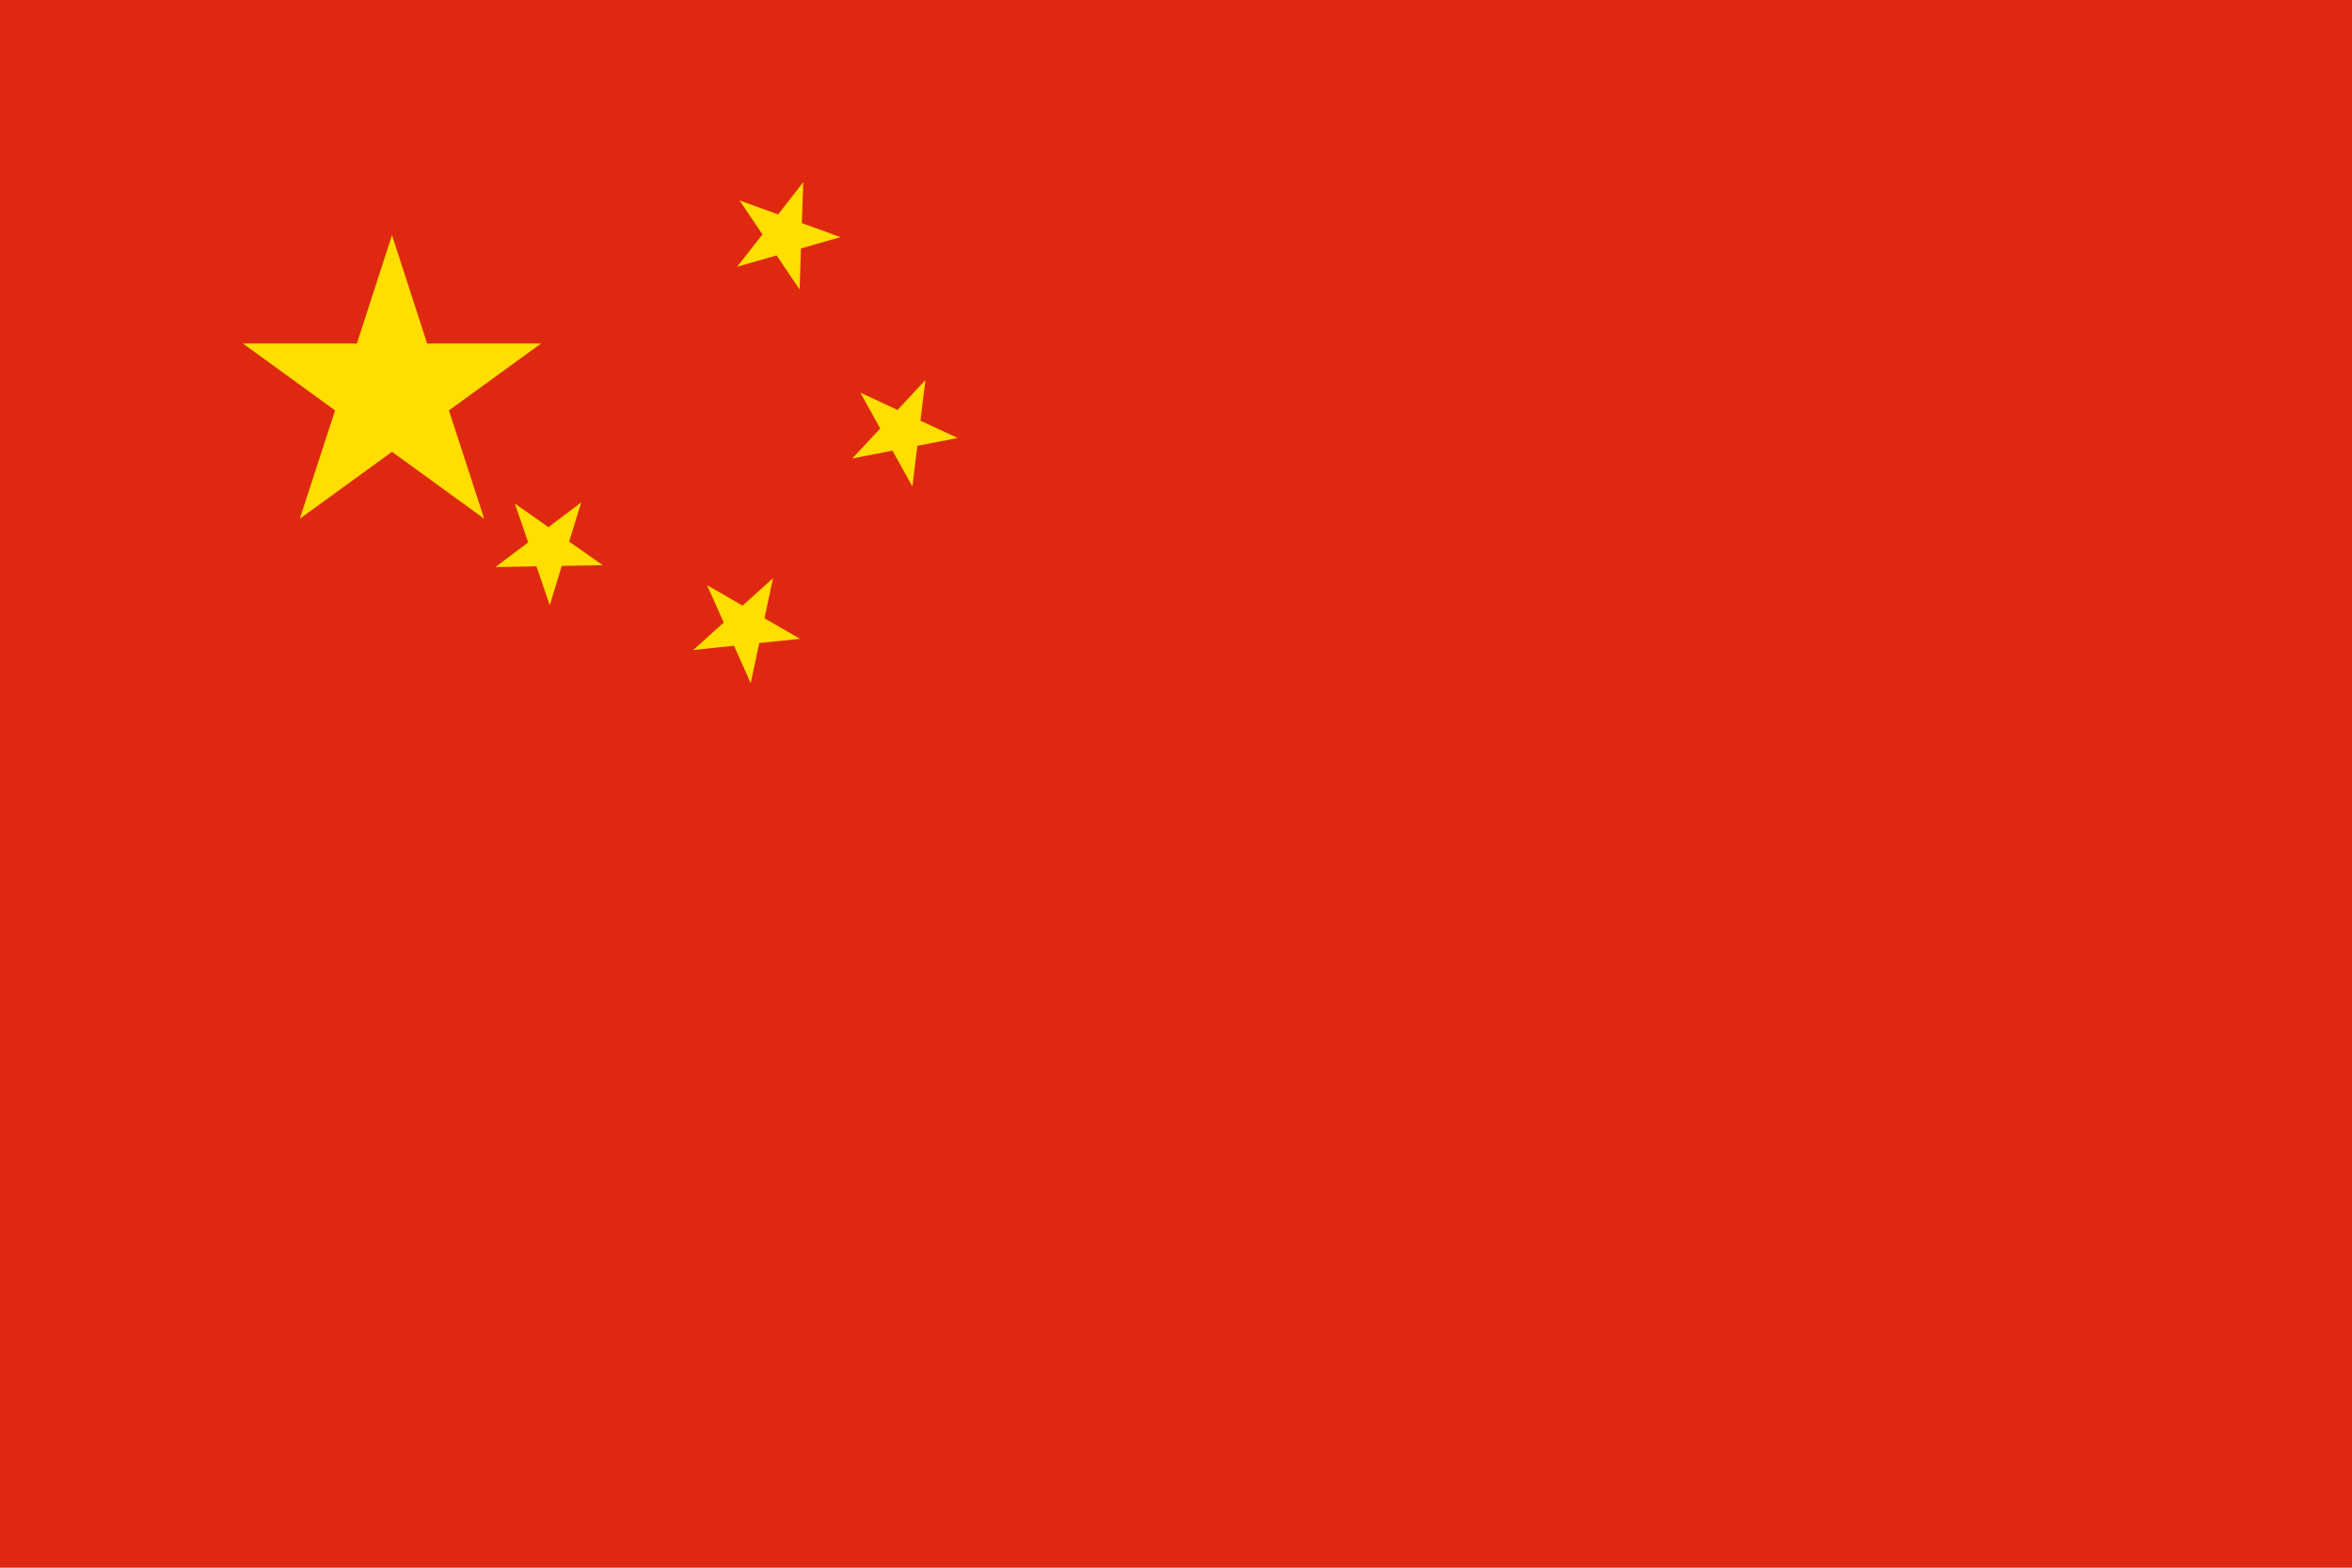
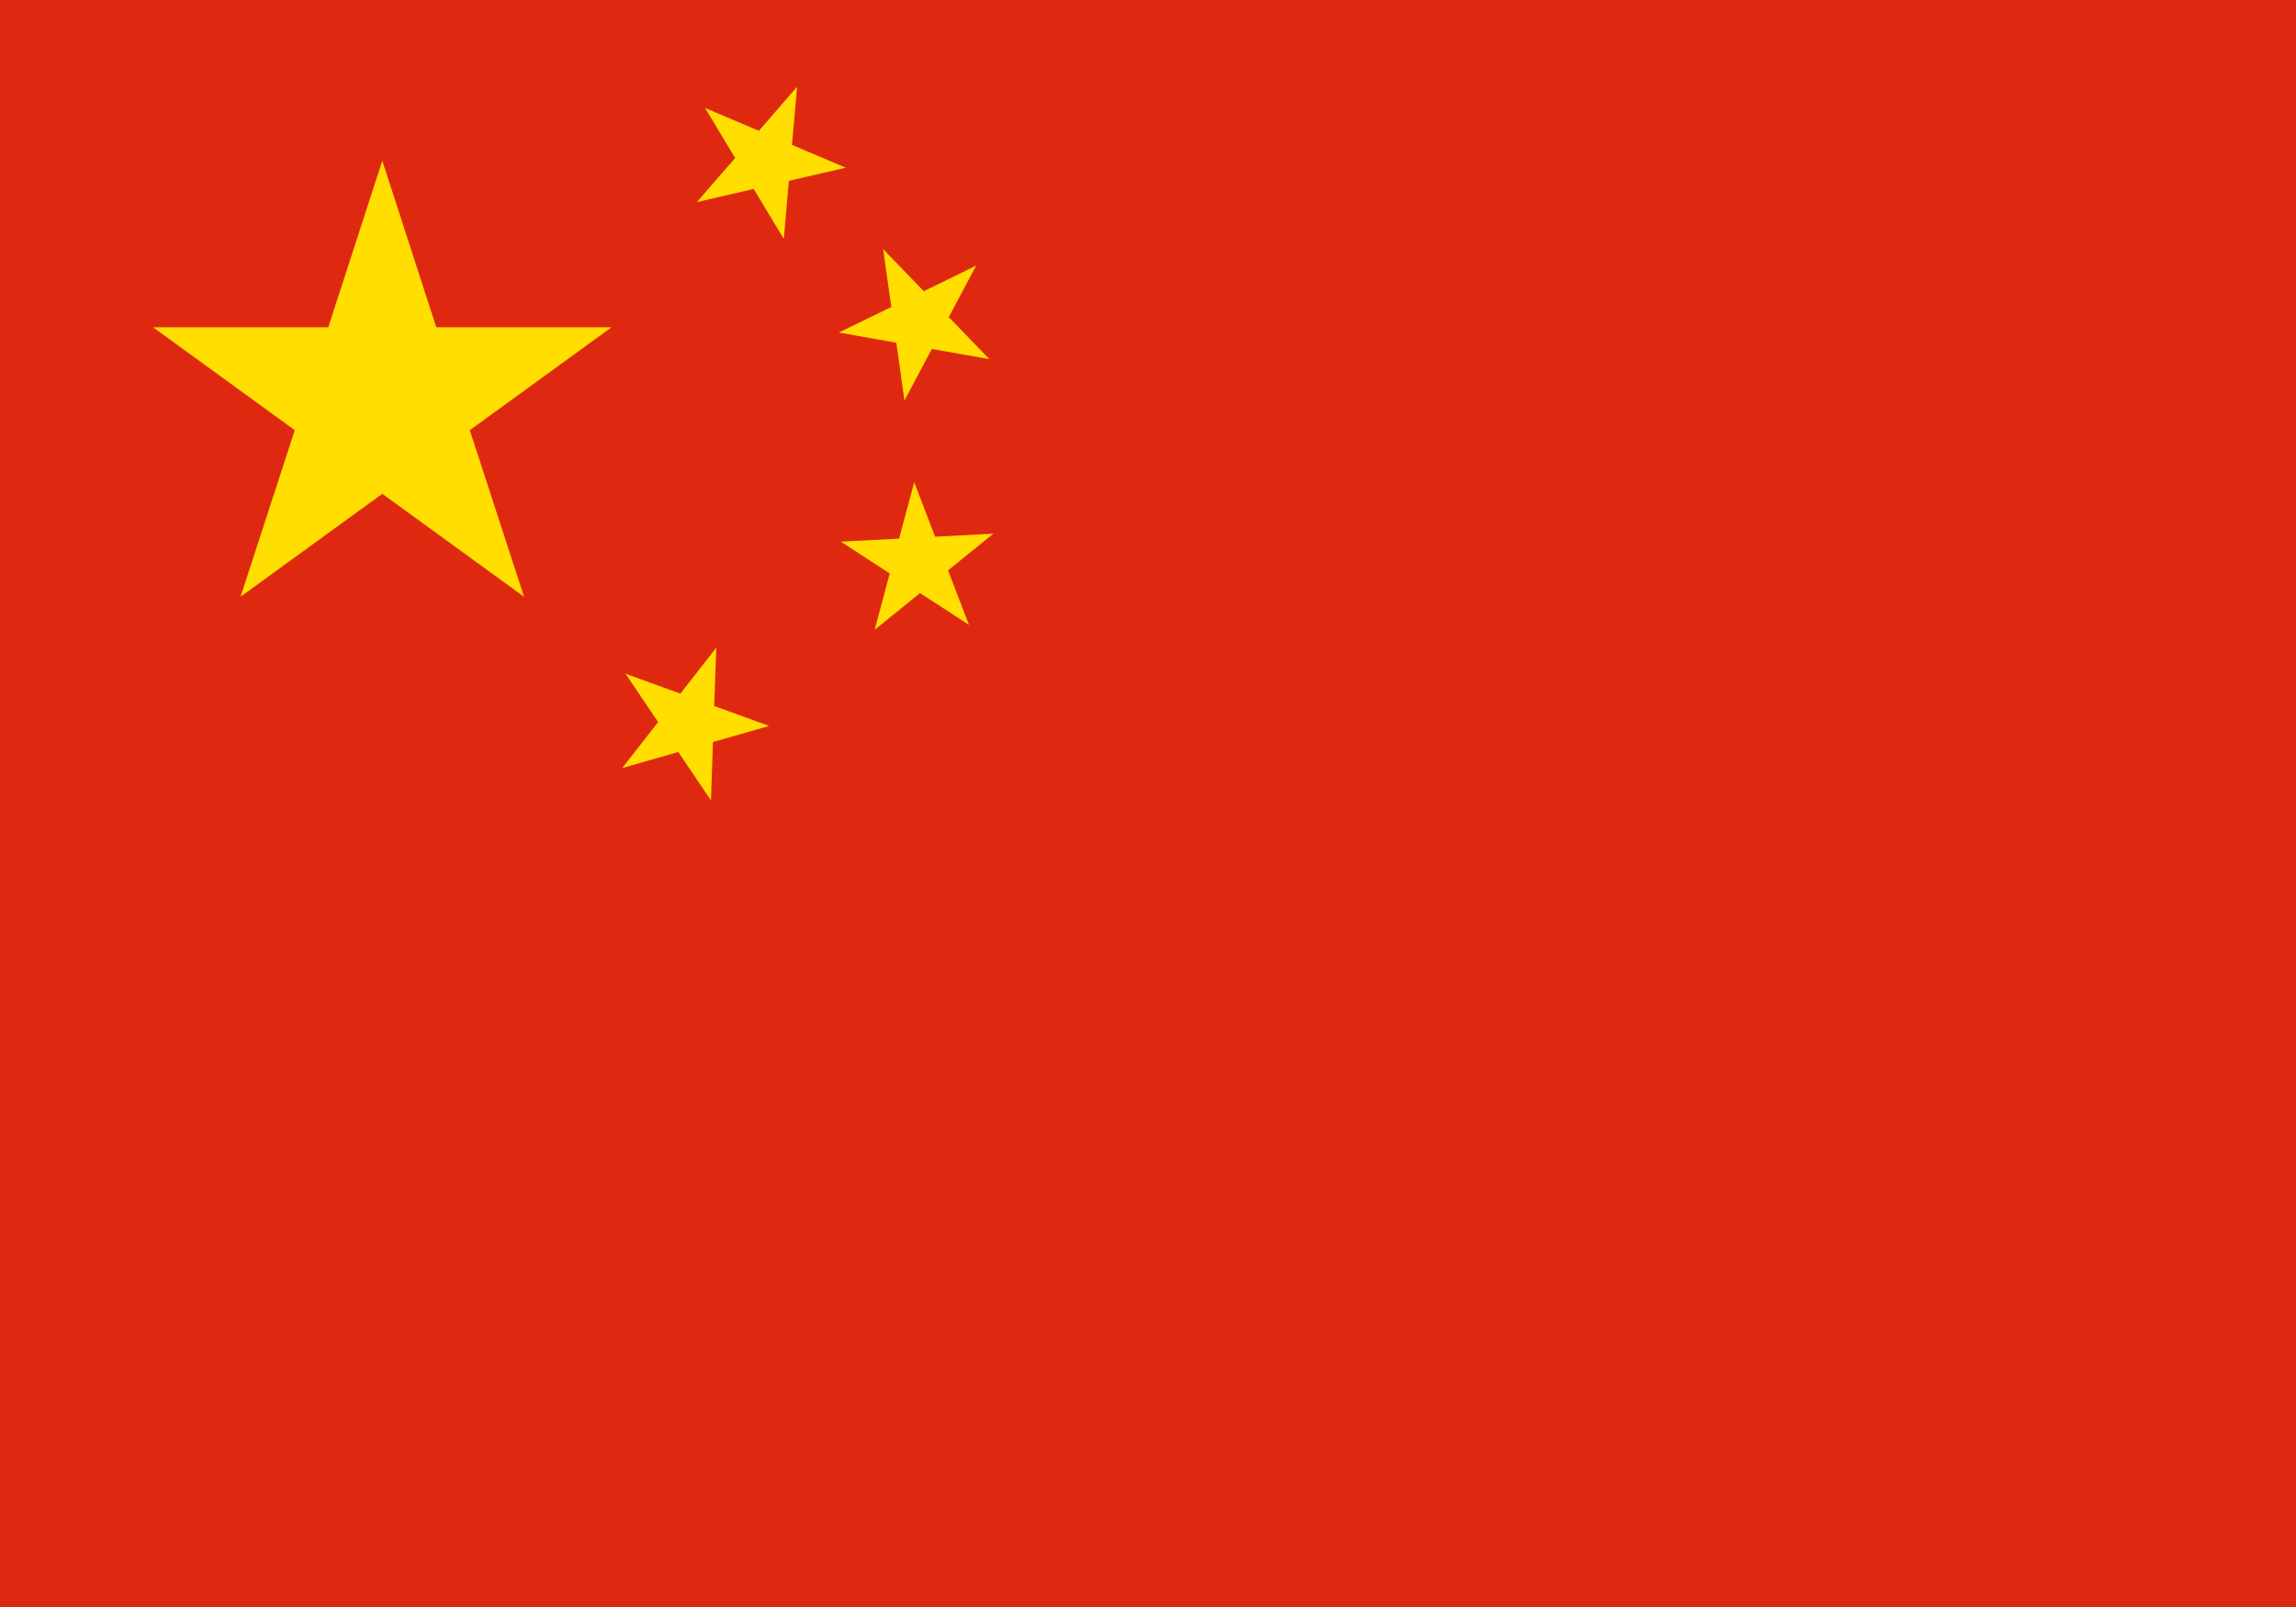
- <svg xmlns="http://www.w3.org/2000/svg" viewBox="0 0 30 20" shape-rendering="geometricPrecision">
-   <rect width="30" height="20" fill="#DE2910" />
+ <svg xmlns="http://www.w3.org/2000/svg" viewBox="0 0 20 14" shape-rendering="geometricPrecision">
+   <rect width="20" height="14" fill="#DE2910" />
  <defs>
    <polygon id="star5" points="0,-1 0.224,-0.309 0.951,-0.309 0.363,0.118 0.588,0.809 0,0.382 -0.588,0.809 -0.363,0.118 -0.951,-0.309 -0.224,-0.309" />
  </defs>
-   <use href="#star5" fill="#FFDE00" transform="translate(5,5) scale(2)" />
-   <use href="#star5" fill="#FFDE00" transform="translate(10,3) scale(0.72) rotate(20)" />
-   <use href="#star5" fill="#FFDE00" transform="translate(11.5,5.5) scale(0.72) rotate(25)" />
-   <use href="#star5" fill="#FFDE00" transform="translate(9.5,8) scale(0.72) rotate(30)" />
-   <use href="#star5" fill="#FFDE00" transform="translate(7,7) scale(0.72) rotate(35)" />
+   <use href="#star5" fill="#FFDE00" transform="translate(3.33,3.5) scale(2.1)" />
+   <use href="#star5" fill="#FFDE00" transform="translate(6.67,1.4) scale(0.7) rotate(23)" />
+   <use href="#star5" fill="#FFDE00" transform="translate(8,2.8) scale(0.7) rotate(46)" />
+   <use href="#star5" fill="#FFDE00" transform="translate(8,4.9) scale(0.7) rotate(69)" />
+   <use href="#star5" fill="#FFDE00" transform="translate(6,6.3) scale(0.7) rotate(20)" />
</svg>
